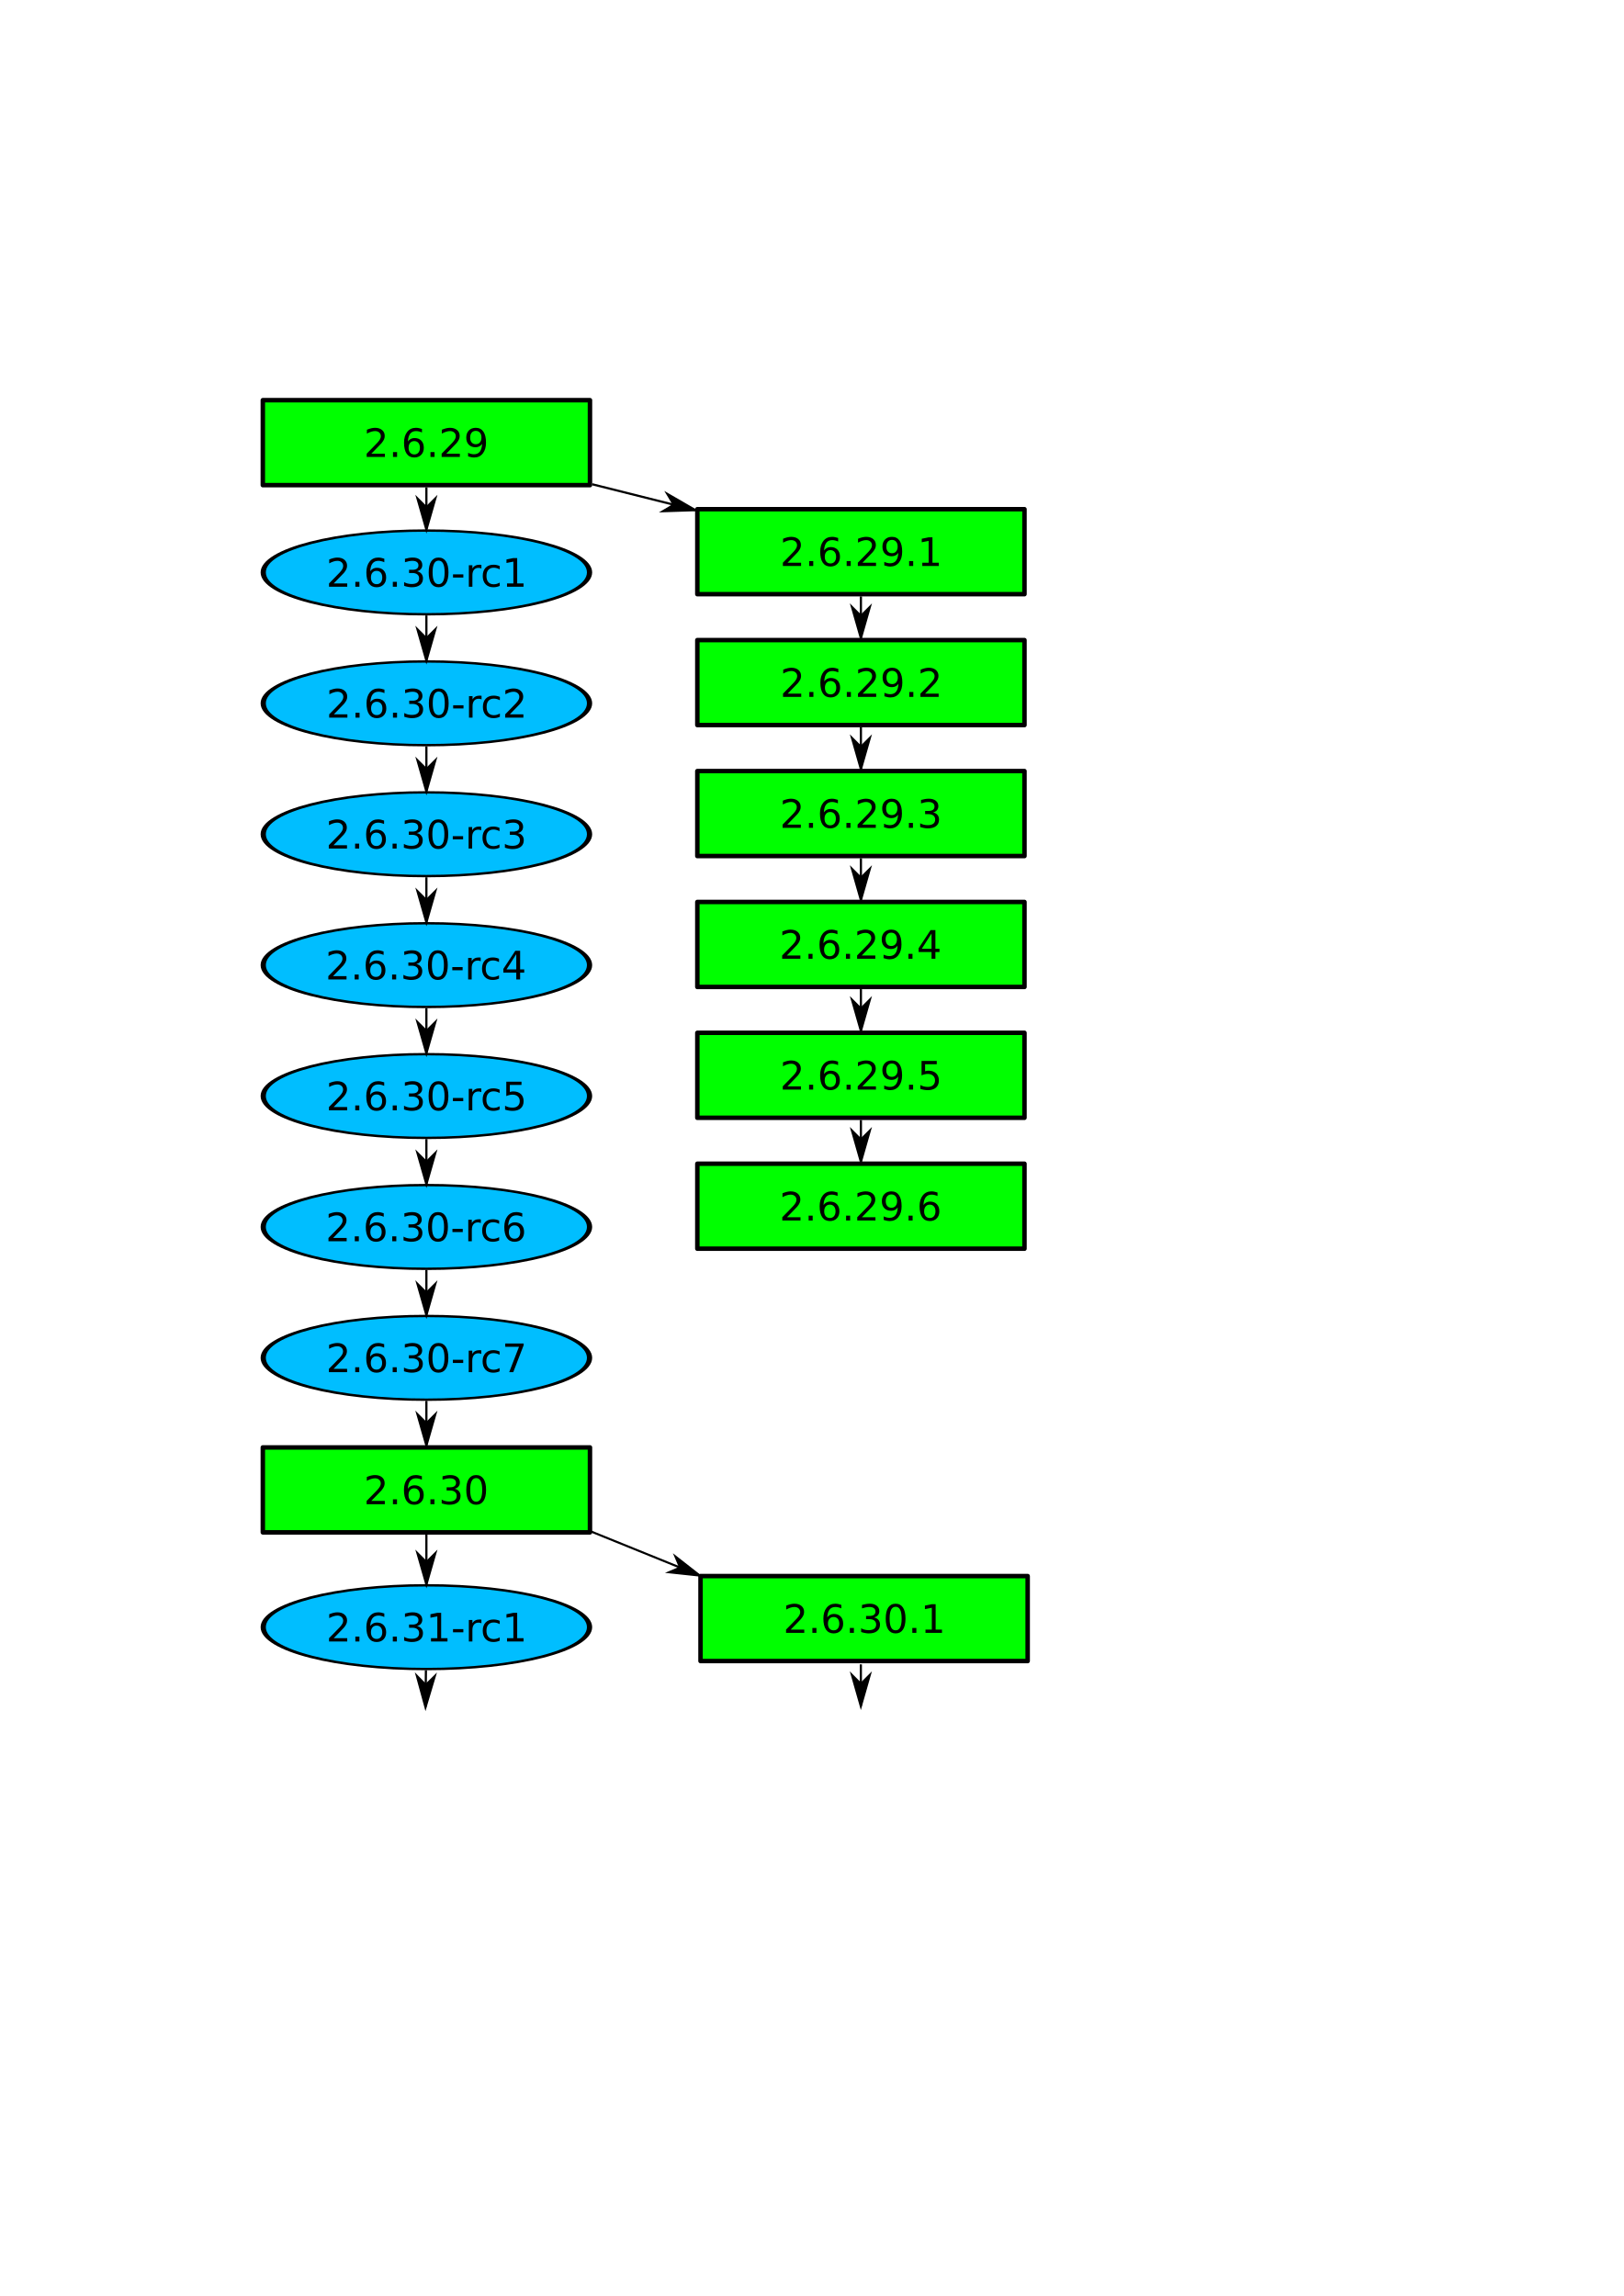
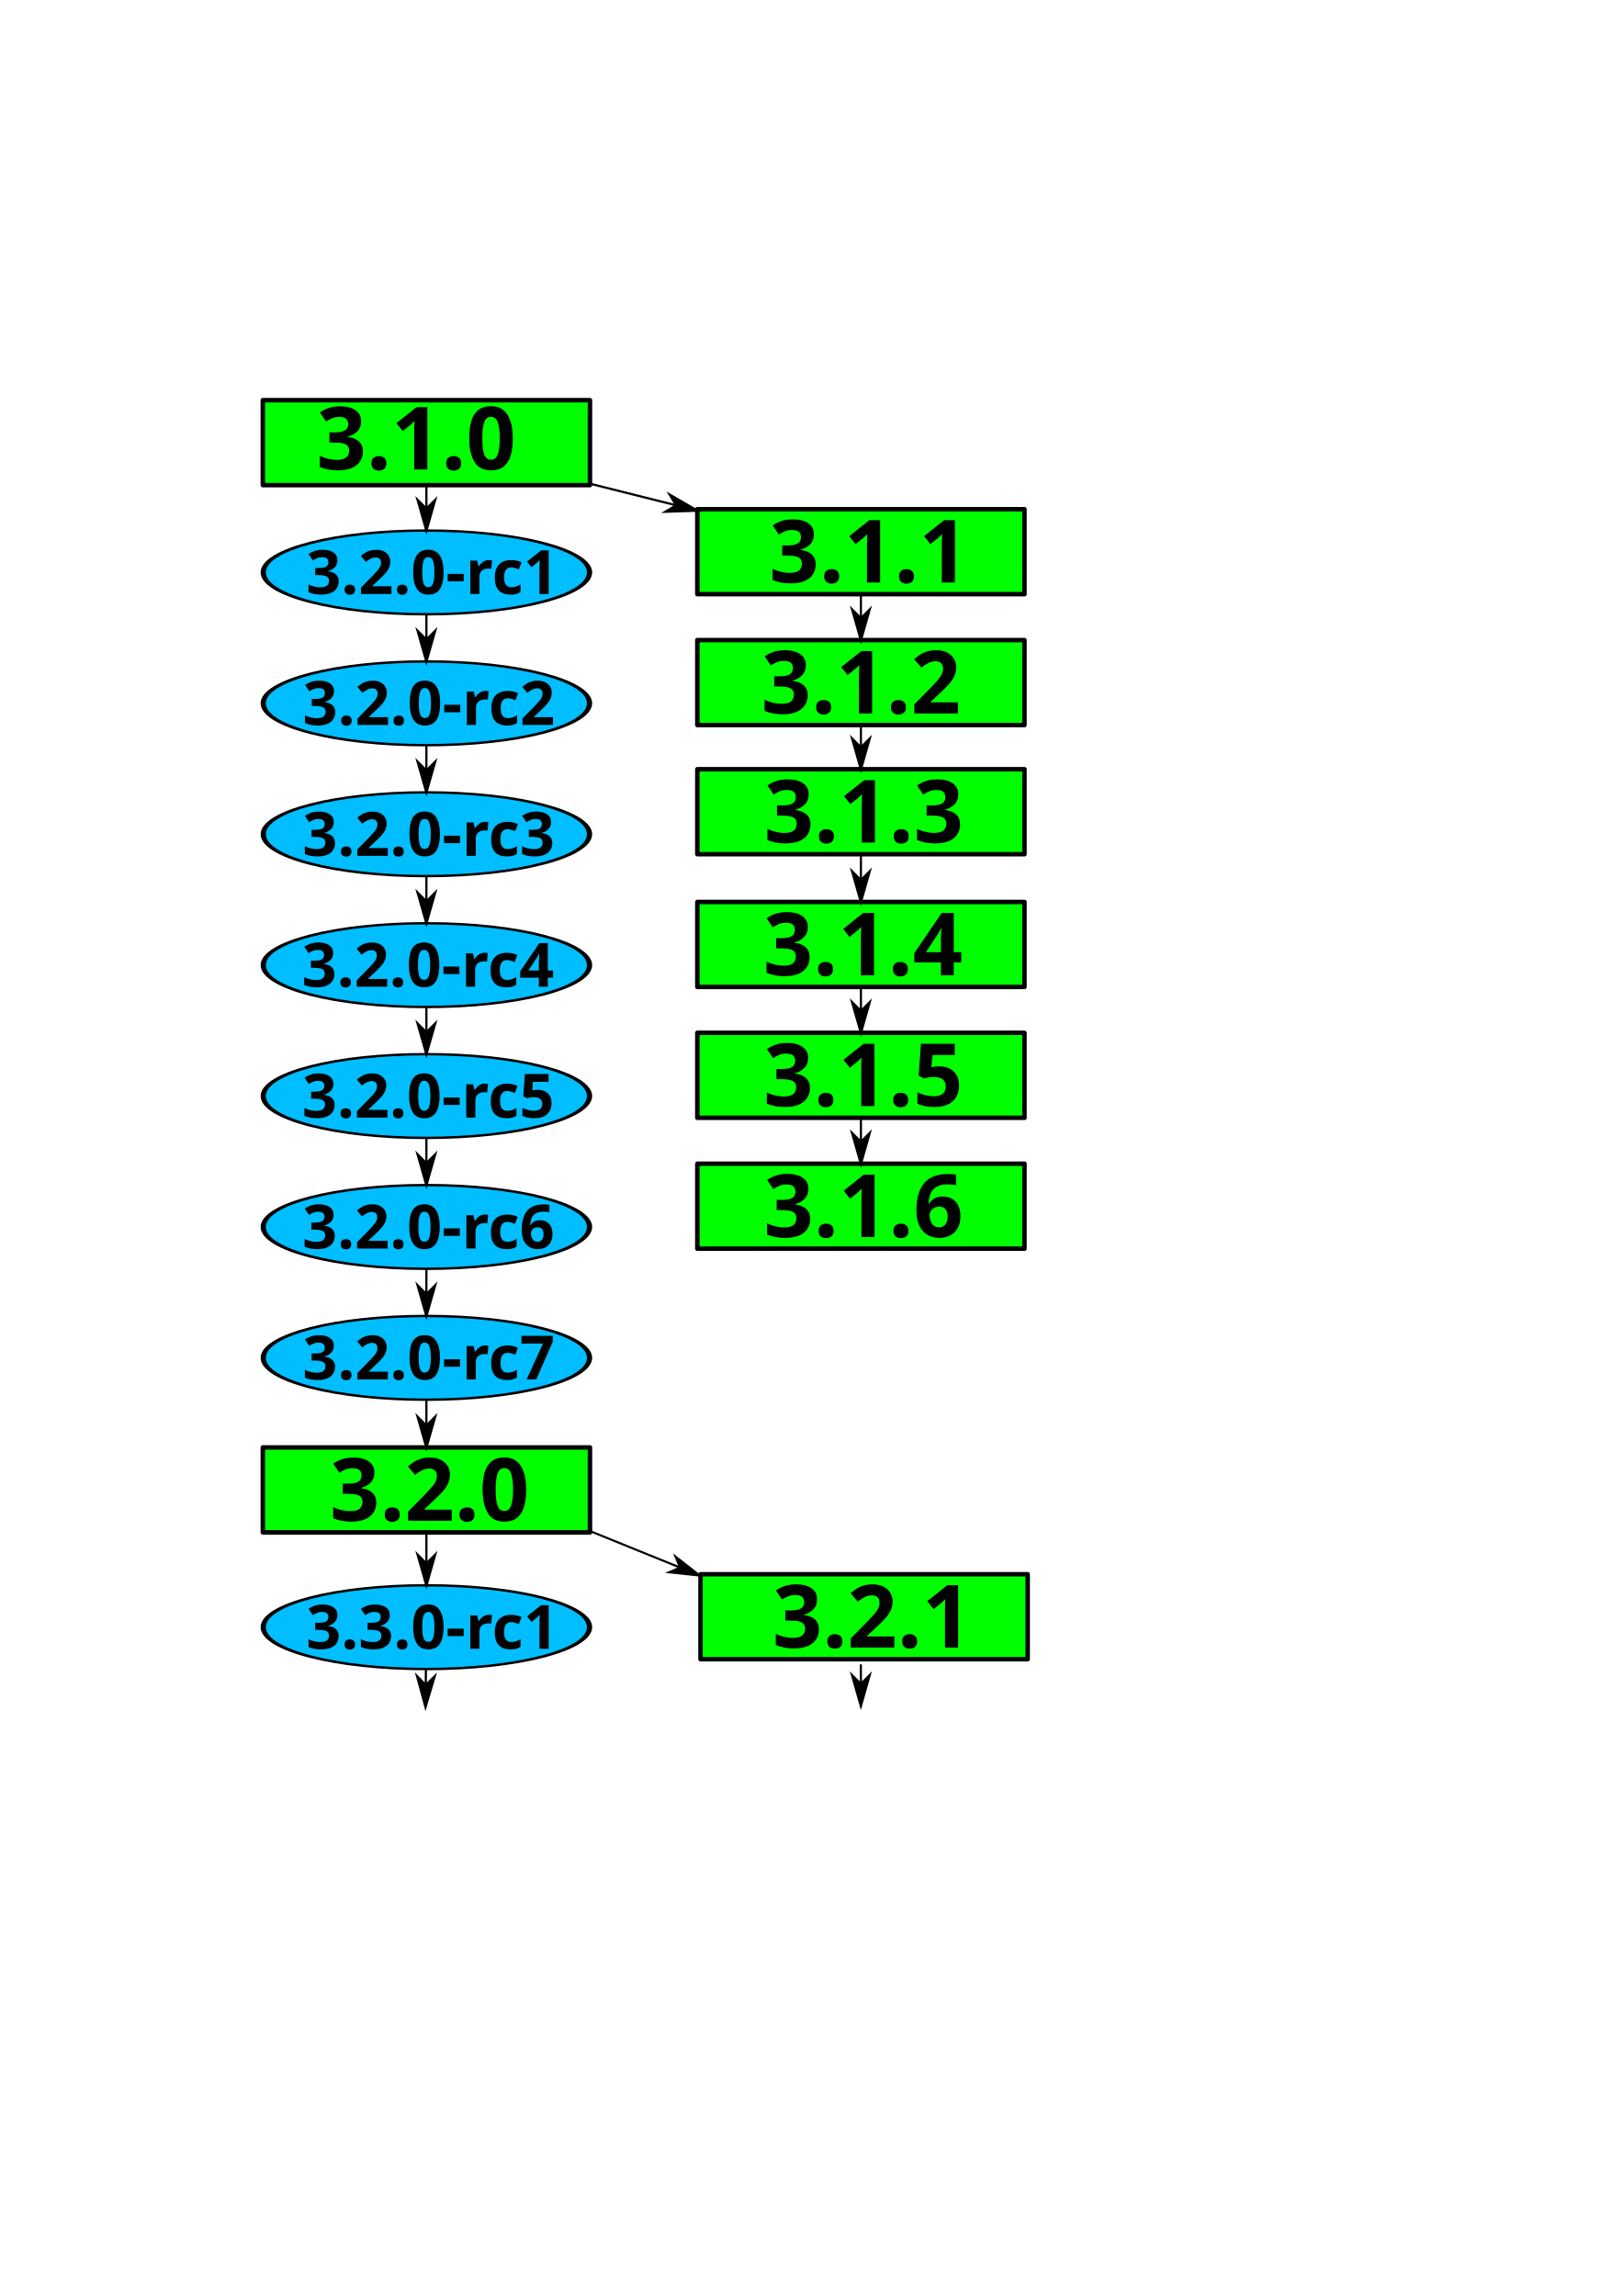
- <svg xmlns="http://www.w3.org/2000/svg" width="744.094" height="1052.362" id="svg2">
+ <svg xmlns="http://www.w3.org/2000/svg" width="744.094" height="1052.362" id="svg2" version="1.1">
  <defs id="defs4">
    <marker orient="auto" refY="0.0" refX="0.0" id="Arrow1Lend" style="overflow:visible;">
      <path id="path3396" d="M 0.0,0.0 L 5.0,-5.0 L -12.5,0.0 L 5.0,5.0 L 0.0,0.0 z " style="fill-rule:evenodd;stroke:#000000;stroke-width:1.0pt;marker-start:none;" transform="scale(0.8) rotate(180) translate(12.5,0)" />
    </marker>
  </defs>
  <g id="layer1">
    <rect style="fill:#00ff00;fill-opacity:1;stroke:#000000;stroke-width:2.055;stroke-linecap:round;stroke-linejoin:round;stroke-miterlimit:4;stroke-dasharray:none;stroke-opacity:1" id="rect3356" width="149.92" height="38.945" x="120.444" y="183.417" />
    <rect style="fill:#00ff00;fill-opacity:1;stroke:#000000;stroke-width:2.055;stroke-linecap:round;stroke-linejoin:round;stroke-miterlimit:4;stroke-dasharray:none;stroke-opacity:1" id="rect3358" width="149.92" height="38.945" x="319.566" y="233.39" />
    <path style="fill:#00beff;fill-opacity:1;stroke:#000000;stroke-width:1.918;stroke-linecap:round;stroke-linejoin:round;stroke-miterlimit:4;stroke-dasharray:none;stroke-opacity:1" id="path3360" d="M 291.103 343.076 A 60.031 33.785 0 1 1  171.04,343.076 A 60.031 33.785 0 1 1  291.103 343.076 z" transform="matrix(1.245553,0,0,0.5681105,-92.40796,67.45683)" />
    <path style="fill:#00beff;fill-opacity:1;stroke:#000000;stroke-width:1.918;stroke-linecap:round;stroke-linejoin:round;stroke-miterlimit:4;stroke-dasharray:none;stroke-opacity:1" id="path3362" d="M 291.103 343.076 A 60.031 33.785 0 1 1  171.04,343.076 A 60.031 33.785 0 1 1  291.103 343.076 z" transform="matrix(1.245553,0,0,0.5681105,-92.40796,127.4568)" />
    <path style="fill:#00beff;fill-opacity:1;stroke:#000000;stroke-width:1.918;stroke-linecap:round;stroke-linejoin:round;stroke-miterlimit:4;stroke-dasharray:none;stroke-opacity:1" id="path3364" d="M 291.103 343.076 A 60.031 33.785 0 1 1  171.04,343.076 A 60.031 33.785 0 1 1  291.103 343.076 z" transform="matrix(1.245553,0,0,0.5681105,-92.40796,187.4568)" />
-     <text xml:space="preserve" style="font-size:18px;font-style:normal;font-weight:normal;fill:#000000;fill-opacity:1;stroke:none;stroke-width:1px;stroke-linecap:butt;stroke-linejoin:miter;stroke-opacity:1;font-family:Bitstream Vera Sans" x="166.73" y="209.442" id="text3384">
-       <tspan id="tspan3386" x="166.73" y="209.442">2.6.29</tspan>
+     <text xml:space="preserve" style="font-size:40px;font-style:normal;font-variant:normal;font-weight:bold;font-stretch:normal;fill:#000000;fill-opacity:1;stroke:none;font-family:Sans;-inkscape-font-specification:Sans Bold" x="145.044" y="215.19" id="text3384">
+       <tspan id="tspan3386" x="145.044" y="215.19">3.1.0</tspan>
    </text>
-     <path style="fill:none;fill-rule:evenodd;stroke:#000000;stroke-width:1px;stroke-linecap:butt;stroke-linejoin:miter;marker-start:none;marker-end:url(#Arrow1Lend);stroke-opacity:1" d="M 195.404,223.39 L 195.404,242.624" id="path3388" />
-     <path style="fill:none;fill-rule:evenodd;stroke:#000000;stroke-width:1px;stroke-linecap:butt;stroke-linejoin:miter;marker-end:url(#Arrow1Lend);stroke-opacity:1" d="M 195.404,282.1 L 195.404,302.624" id="path3608" />
-     <path style="fill:none;fill-rule:evenodd;stroke:#000000;stroke-width:1px;stroke-linecap:butt;stroke-linejoin:miter;marker-end:url(#Arrow1Lend);stroke-opacity:1" d="M 195.404,342.1 L 195.404,362.624" id="path3612" />
-     <path style="fill:none;fill-rule:evenodd;stroke:#000000;stroke-width:1px;stroke-linecap:butt;stroke-linejoin:miter;marker-end:url(#Arrow1Lend);stroke-opacity:1" d="M 271.392,221.96 L 318.538,233.792" id="path3614" />
+     <path style="fill:none;stroke:#000000;stroke-width:1px;stroke-linecap:butt;stroke-linejoin:miter;stroke-opacity:1;marker-start:none;marker-end:url(#Arrow1Lend)" d="m 195.404,222.362 0,20.807" id="path3388" />
+     <path style="fill:none;stroke:#000000;stroke-width:1px;stroke-linecap:butt;stroke-linejoin:miter;stroke-opacity:1;marker-end:url(#Arrow1Lend)" d="m 195.404,281.556 0,21.613" id="path3608" />
+     <path style="fill:none;stroke:#000000;stroke-width:1px;stroke-linecap:butt;stroke-linejoin:miter;stroke-opacity:1;marker-end:url(#Arrow1Lend)" d="m 195.404,341.556 0,21.613" id="path3612" />
+     <path style="fill:none;stroke:#000000;stroke-width:1px;stroke-linecap:butt;stroke-linejoin:miter;stroke-opacity:1;marker-end:url(#Arrow1Lend)" d="m 270.364,221.702 49.202,12.348" id="path3614" />
    <rect style="fill:#00ff00;fill-opacity:1;stroke:#000000;stroke-width:2.055;stroke-linecap:round;stroke-linejoin:round;stroke-miterlimit:4;stroke-dasharray:none;stroke-opacity:1" id="rect3616" width="149.92" height="38.945" x="319.566" y="293.39" />
-     <rect style="fill:#00ff00;fill-opacity:1;stroke:#000000;stroke-width:2.055;stroke-linecap:round;stroke-linejoin:round;stroke-miterlimit:4;stroke-dasharray:none;stroke-opacity:1" id="rect3618" width="149.92" height="38.945" x="319.566" y="353.417" />
-     <text xml:space="preserve" style="font-size:18px;font-style:normal;font-weight:normal;fill:#000000;fill-opacity:1;stroke:none;stroke-width:1px;stroke-linecap:butt;stroke-linejoin:miter;stroke-opacity:1;font-family:Bitstream Vera Sans" x="357.454" y="259.414" id="text3620">
-       <tspan id="tspan3622" x="357.454" y="259.414">2.6.29.1</tspan>
+     <rect style="fill:#00ff00;fill-opacity:1;stroke:#000000;stroke-width:2.055;stroke-linecap:round;stroke-linejoin:round;stroke-miterlimit:4;stroke-opacity:1;stroke-dasharray:none" id="rect3618" width="149.92" height="38.945" x="319.566" y="352.569" />
+     <text xml:space="preserve" style="font-size:40px;font-style:normal;font-variant:normal;font-weight:bold;font-stretch:normal;fill:#000000;fill-opacity:1;stroke:none;font-family:Sans;-inkscape-font-specification:Sans Bold" x="352.544" y="266.993" id="text3620">
+       <tspan id="tspan3622" x="352.544" y="266.993">3.1.1</tspan>
    </text>
-     <text xml:space="preserve" style="font-size:18px;font-style:normal;font-weight:normal;fill:#000000;fill-opacity:1;stroke:none;stroke-width:1px;stroke-linecap:butt;stroke-linejoin:miter;stroke-opacity:1;font-family:Bitstream Vera Sans" x="357.524" y="319.414" id="text3624">
-       <tspan id="tspan3626" x="357.524" y="319.414">2.6.29.2</tspan>
+     <text xml:space="preserve" style="font-size:40px;font-style:normal;font-variant:normal;font-weight:bold;font-stretch:normal;fill:#000000;fill-opacity:1;stroke:none;font-family:Sans;-inkscape-font-specification:Sans Bold" x="348.869" y="326.993" id="text3624">
+       <tspan id="tspan3626" x="348.869" y="326.993">3.1.2</tspan>
    </text>
-     <text xml:space="preserve" style="font-size:18px;font-style:normal;font-weight:normal;fill:#000000;fill-opacity:1;stroke:none;stroke-width:1px;stroke-linecap:butt;stroke-linejoin:miter;stroke-opacity:1;font-family:Bitstream Vera Sans" x="357.344" y="379.442" id="text3628">
-       <tspan id="tspan3630" x="357.344" y="379.442">2.6.29.3</tspan>
+     <text xml:space="preserve" style="font-size:40px;font-style:normal;font-variant:normal;font-weight:bold;font-stretch:normal;fill:#000000;fill-opacity:1;stroke:none;font-family:Sans;-inkscape-font-specification:Sans Bold" x="350.151" y="386.172" id="text3628">
+       <tspan id="tspan3630" x="350.151" y="386.172">3.1.3</tspan>
    </text>
-     <text xml:space="preserve" style="font-size:18px;font-style:normal;font-weight:normal;fill:#000000;fill-opacity:1;stroke:none;stroke-width:1px;stroke-linecap:butt;stroke-linejoin:miter;stroke-opacity:1;font-family:Bitstream Vera Sans" x="149.472" y="268.914" id="text3632">
-       <tspan id="tspan3634" x="149.472" y="268.914">2.6.30-rc1</tspan>
+     <text xml:space="preserve" style="font-size:28px;font-style:normal;font-variant:normal;font-weight:bold;font-stretch:normal;fill:#000000;fill-opacity:1;stroke:none;font-family:Sans;-inkscape-font-specification:Sans Bold" x="140.313" y="272.254" id="text3632">
+       <tspan id="tspan3634" x="140.313" y="272.254">3.2.0-rc1</tspan>
    </text>
-     <text xml:space="preserve" style="font-size:18px;font-style:normal;font-weight:normal;fill:#000000;fill-opacity:1;stroke:none;stroke-width:1px;stroke-linecap:butt;stroke-linejoin:miter;stroke-opacity:1;font-family:Bitstream Vera Sans" x="149.543" y="328.914" id="text3636">
-       <tspan id="tspan3638" x="149.543" y="328.914">2.6.30-rc2</tspan>
+     <text xml:space="preserve" style="font-size:28px;font-style:normal;font-variant:normal;font-weight:bold;font-stretch:normal;fill:#000000;fill-opacity:1;stroke:none;font-family:Sans;-inkscape-font-specification:Sans Bold" x="138.741" y="332.254" id="text3636">
+       <tspan id="tspan3638" x="138.741" y="332.254">3.2.0-rc2</tspan>
    </text>
-     <text xml:space="preserve" style="font-size:18px;font-style:normal;font-weight:normal;fill:#000000;fill-opacity:1;stroke:none;stroke-width:1px;stroke-linecap:butt;stroke-linejoin:miter;stroke-opacity:1;font-family:Bitstream Vera Sans" x="149.362" y="388.914" id="text3640">
-       <tspan id="tspan3642" x="149.362" y="388.914">2.6.30-rc3</tspan>
+     <text xml:space="preserve" style="font-size:28px;font-style:normal;font-variant:normal;font-weight:bold;font-stretch:normal;fill:#000000;fill-opacity:1;stroke:none;font-family:Sans;-inkscape-font-specification:Sans Bold" x="138.638" y="392.254" id="text3640">
+       <tspan id="tspan3642" x="138.638" y="392.254">3.2.0-rc3</tspan>
    </text>
    <path style="fill:#00beff;fill-opacity:1;stroke:#000000;stroke-width:1.918;stroke-linecap:round;stroke-linejoin:round;stroke-miterlimit:4;stroke-dasharray:none;stroke-opacity:1" id="path3644" d="M 291.103 343.076 A 60.031 33.785 0 1 1  171.04,343.076 A 60.031 33.785 0 1 1  291.103 343.076 z" transform="matrix(1.245553,0,0,0.5681105,-92.40796,247.4568)" />
    <path style="fill:#00beff;fill-opacity:1;stroke:#000000;stroke-width:1.918;stroke-linecap:round;stroke-linejoin:round;stroke-miterlimit:4;stroke-dasharray:none;stroke-opacity:1" id="path3646" d="M 291.103 343.076 A 60.031 33.785 0 1 1  171.04,343.076 A 60.031 33.785 0 1 1  291.103 343.076 z" transform="matrix(1.245553,0,0,0.5681105,-92.40796,307.4568)" />
-     <text xml:space="preserve" style="font-size:18px;font-style:normal;font-weight:normal;fill:#000000;fill-opacity:1;stroke:none;stroke-width:1px;stroke-linecap:butt;stroke-linejoin:miter;stroke-opacity:1;font-family:Bitstream Vera Sans" x="149.147" y="448.914" id="text3648">
-       <tspan id="tspan3650" x="149.147" y="448.914">2.6.30-rc4</tspan>
+     <text xml:space="preserve" style="font-size:28px;font-style:normal;font-variant:normal;font-weight:bold;font-stretch:normal;fill:#000000;fill-opacity:1;stroke:none;font-family:Sans;-inkscape-font-specification:Sans Bold" x="138.358" y="452.254" id="text3648">
+       <tspan id="tspan3650" x="138.358" y="452.254">3.2.0-rc4</tspan>
    </text>
-     <text xml:space="preserve" style="font-size:18px;font-style:normal;font-weight:normal;fill:#000000;fill-opacity:1;stroke:none;stroke-width:1px;stroke-linecap:butt;stroke-linejoin:miter;stroke-opacity:1;font-family:Bitstream Vera Sans" x="149.428" y="508.914" id="text3652">
-       <tspan id="tspan3654" x="149.428" y="508.914">2.6.30-rc5</tspan>
+     <text xml:space="preserve" style="font-size:28px;font-style:normal;font-variant:normal;font-weight:bold;font-stretch:normal;fill:#000000;fill-opacity:1;stroke:none;font-family:Sans;-inkscape-font-specification:Sans Bold" x="138.46" y="512.254" id="text3652">
+       <tspan id="tspan3654" x="138.46" y="512.254">3.2.0-rc5</tspan>
    </text>
-     <path style="fill:none;fill-rule:evenodd;stroke:#000000;stroke-width:1px;stroke-linecap:butt;stroke-linejoin:miter;marker-end:url(#Arrow1Lend);stroke-opacity:1" d="M 195.404,402.1 L 195.404,422.624" id="path2196" />
-     <path style="fill:none;fill-rule:evenodd;stroke:#000000;stroke-width:1px;stroke-linecap:butt;stroke-linejoin:miter;marker-end:url(#Arrow1Lend);stroke-opacity:1" d="M 195.404,462.1 L 195.404,482.624" id="path4139" />
+     <path style="fill:none;stroke:#000000;stroke-width:1px;stroke-linecap:butt;stroke-linejoin:miter;stroke-opacity:1;marker-end:url(#Arrow1Lend)" d="m 195.404,401.556 0,21.613" id="path2196" />
+     <path style="fill:none;stroke:#000000;stroke-width:1px;stroke-linecap:butt;stroke-linejoin:miter;stroke-opacity:1;marker-end:url(#Arrow1Lend)" d="m 195.404,461.556 0,21.613" id="path4139" />
    <path style="fill:#00beff;fill-opacity:1;stroke:#000000;stroke-width:1.918;stroke-linecap:round;stroke-linejoin:round;stroke-miterlimit:4;stroke-dasharray:none;stroke-opacity:1" id="path4141" d="M 291.103 343.076 A 60.031 33.785 0 1 1  171.04,343.076 A 60.031 33.785 0 1 1  291.103 343.076 z" transform="matrix(1.245553,0,0,0.5681105,-92.40796,367.4568)" />
-     <text xml:space="preserve" style="font-size:18px;font-style:normal;font-weight:normal;fill:#000000;fill-opacity:1;stroke:none;stroke-width:1px;stroke-linecap:butt;stroke-linejoin:miter;stroke-opacity:1;font-family:Bitstream Vera Sans" x="149.209" y="568.914" id="text4143">
-       <tspan id="tspan4145" x="149.209" y="568.914">2.6.30-rc6</tspan>
+     <text xml:space="preserve" style="font-size:28px;font-style:normal;font-variant:normal;font-weight:bold;font-stretch:normal;fill:#000000;fill-opacity:1;stroke:none;font-family:Sans;-inkscape-font-specification:Sans Bold" x="138.536" y="572.254" id="text4143">
+       <tspan id="tspan4145" x="138.536" y="572.254">3.2.0-rc6</tspan>
    </text>
    <path style="fill:#00beff;fill-opacity:1;stroke:#000000;stroke-width:1.918;stroke-linecap:round;stroke-linejoin:round;stroke-miterlimit:4;stroke-dasharray:none;stroke-opacity:1" id="path4147" d="M 291.103 343.076 A 60.031 33.785 0 1 1  171.04,343.076 A 60.031 33.785 0 1 1  291.103 343.076 z" transform="matrix(1.245553,0,0,0.5681105,-92.40796,427.4568)" />
-     <text xml:space="preserve" style="font-size:18px;font-style:normal;font-weight:normal;fill:#000000;fill-opacity:1;stroke:none;stroke-width:1px;stroke-linecap:butt;stroke-linejoin:miter;stroke-opacity:1;font-family:Bitstream Vera Sans" x="149.411" y="628.914" id="text4149">
-       <tspan id="tspan4151" x="149.411" y="628.914">2.6.30-rc7</tspan>
+     <text xml:space="preserve" style="font-size:28px;font-style:normal;font-variant:normal;font-weight:bold;font-stretch:normal;fill:#000000;fill-opacity:1;stroke:none;font-family:Sans;-inkscape-font-specification:Sans Bold" x="138.659" y="632.254" id="text4149">
+       <tspan id="tspan4151" x="138.659" y="632.254">3.2.0-rc7</tspan>
    </text>
-     <path style="fill:none;fill-rule:evenodd;stroke:#000000;stroke-width:1px;stroke-linecap:butt;stroke-linejoin:miter;marker-end:url(#Arrow1Lend);stroke-opacity:1" d="M 195.404,522.1 L 195.404,542.624" id="path4159" />
-     <path style="fill:none;fill-rule:evenodd;stroke:#000000;stroke-width:1px;stroke-linecap:butt;stroke-linejoin:miter;marker-end:url(#Arrow1Lend);stroke-opacity:1" d="M 195.404,582.1 L 195.404,602.624" id="path4163" />
+     <path style="fill:none;stroke:#000000;stroke-width:1px;stroke-linecap:butt;stroke-linejoin:miter;stroke-opacity:1;marker-end:url(#Arrow1Lend)" d="m 195.404,521.556 0,21.613" id="path4159" />
+     <path style="fill:none;stroke:#000000;stroke-width:1px;stroke-linecap:butt;stroke-linejoin:miter;stroke-opacity:1;marker-end:url(#Arrow1Lend)" d="m 195.404,581.556 0,21.613" id="path4163" />
    <rect style="fill:#00ff00;fill-opacity:1;stroke:#000000;stroke-width:2.055;stroke-linecap:round;stroke-linejoin:round;stroke-miterlimit:4;stroke-dasharray:none;stroke-opacity:1" id="rect4167" width="149.92" height="38.945" x="120.444" y="663.417" />
-     <text xml:space="preserve" style="font-size:18px;font-style:normal;font-weight:normal;fill:#000000;fill-opacity:1;stroke:none;stroke-width:1px;stroke-linecap:butt;stroke-linejoin:miter;stroke-opacity:1;font-family:Bitstream Vera Sans" x="166.694" y="689.442" id="text4169">
-       <tspan id="tspan4171" x="166.694" y="689.442">2.6.30</tspan>
+     <text xml:space="preserve" style="font-size:40px;font-style:normal;font-variant:normal;font-weight:bold;font-stretch:normal;fill:#000000;fill-opacity:1;stroke:none;font-family:Sans;-inkscape-font-specification:Sans Bold" x="151.156" y="697.021" id="text4169">
+       <tspan id="tspan4171" x="151.156" y="697.021">3.2.0</tspan>
    </text>
-     <path style="fill:none;fill-rule:evenodd;stroke:#000000;stroke-width:1px;stroke-linecap:butt;stroke-linejoin:miter;marker-end:url(#Arrow1Lend);stroke-opacity:1" d="M 195.404,642.1 L 195.404,662.39" id="path4173" />
+     <path style="fill:none;stroke:#000000;stroke-width:1px;stroke-linecap:butt;stroke-linejoin:miter;stroke-opacity:1;marker-end:url(#Arrow1Lend)" d="m 195.404,641.556 0,21.862" id="path4173" />
    <rect style="fill:#00ff00;fill-opacity:1;stroke:#000000;stroke-width:2.055;stroke-linecap:round;stroke-linejoin:round;stroke-miterlimit:4;stroke-dasharray:none;stroke-opacity:1" id="rect4175" width="149.92" height="38.945" x="319.566" y="413.417" />
-     <text xml:space="preserve" style="font-size:18px;font-style:normal;font-weight:normal;fill:#000000;fill-opacity:1;stroke:none;stroke-width:1px;stroke-linecap:butt;stroke-linejoin:miter;stroke-opacity:1;font-family:Bitstream Vera Sans" x="357.129" y="439.442" id="text4177">
-       <tspan id="tspan4179" x="357.129" y="439.442">2.6.29.4</tspan>
+     <text xml:space="preserve" style="font-size:40px;font-style:normal;font-variant:normal;font-weight:bold;font-stretch:normal;fill:#000000;fill-opacity:1;stroke:none;font-family:Sans;-inkscape-font-specification:Sans Bold" x="349.751" y="447.021" id="text4177">
+       <tspan id="tspan4179" x="349.751" y="447.021">3.1.4</tspan>
    </text>
    <rect style="fill:#00ff00;fill-opacity:1;stroke:#000000;stroke-width:2.055;stroke-linecap:round;stroke-linejoin:round;stroke-miterlimit:4;stroke-dasharray:none;stroke-opacity:1" id="rect4193" width="149.92" height="38.945" x="319.566" y="473.39" />
-     <text xml:space="preserve" style="font-size:18px;font-style:normal;font-weight:normal;fill:#000000;fill-opacity:1;stroke:none;stroke-width:1px;stroke-linecap:butt;stroke-linejoin:miter;stroke-opacity:1;font-family:Bitstream Vera Sans" x="357.41" y="499.414" id="text4195">
-       <tspan id="tspan4197" x="357.41" y="499.414">2.6.29.5</tspan>
+     <text xml:space="preserve" style="font-size:40px;font-style:normal;font-variant:normal;font-weight:bold;font-stretch:normal;fill:#000000;fill-opacity:1;stroke:none;font-family:Sans;-inkscape-font-specification:Sans Bold" x="349.897" y="506.993" id="text4195">
+       <tspan id="tspan4197" x="349.897" y="506.993">3.1.5</tspan>
    </text>
    <rect style="fill:#00ff00;fill-opacity:1;stroke:#000000;stroke-width:2.055;stroke-linecap:round;stroke-linejoin:round;stroke-miterlimit:4;stroke-dasharray:none;stroke-opacity:1" id="rect4205" width="149.92" height="38.945" x="319.566" y="533.39" />
-     <text xml:space="preserve" style="font-size:18px;font-style:normal;font-weight:normal;fill:#000000;fill-opacity:1;stroke:none;stroke-width:1px;stroke-linecap:butt;stroke-linejoin:miter;stroke-opacity:1;font-family:Bitstream Vera Sans" x="357.19" y="559.414" id="text4207">
-       <tspan id="tspan4209" x="357.19" y="559.414">2.6.29.6</tspan>
+     <text xml:space="preserve" style="font-size:40px;font-style:normal;font-variant:normal;font-weight:bold;font-stretch:normal;fill:#000000;fill-opacity:1;stroke:none;font-family:Sans;-inkscape-font-specification:Sans Bold" x="350.005" y="566.993" id="text4207">
+       <tspan id="tspan4209" x="350.005" y="566.993" style="font-size:40px;font-style:normal;font-variant:normal;font-weight:bold;font-stretch:normal;font-family:Sans;-inkscape-font-specification:Sans Bold">3.1.6</tspan>
    </text>
-     <rect style="fill:#00ff00;fill-opacity:1;stroke:#000000;stroke-width:2.055;stroke-linecap:round;stroke-linejoin:round;stroke-miterlimit:4;stroke-dasharray:none;stroke-opacity:1" id="rect4211" width="149.92" height="38.945" x="321.028" y="722.39" />
-     <text xml:space="preserve" style="font-size:18px;font-style:normal;font-weight:normal;fill:#000000;fill-opacity:1;stroke:none;stroke-width:1px;stroke-linecap:butt;stroke-linejoin:miter;stroke-opacity:1;font-family:Bitstream Vera Sans" x="358.915" y="748.414" id="text4213">
-       <tspan id="tspan4215" x="358.915" y="748.414">2.6.30.1</tspan>
+     <rect style="fill:#00ff00;fill-opacity:1;stroke:#000000;stroke-width:2.055;stroke-linecap:round;stroke-linejoin:round;stroke-miterlimit:4;stroke-opacity:1;stroke-dasharray:none" id="rect4211" width="149.92" height="38.945" x="321.028" y="721.541" />
+     <text xml:space="preserve" style="font-size:40px;font-style:normal;font-variant:normal;font-weight:bold;font-stretch:normal;fill:#000000;fill-opacity:1;stroke:none;font-family:Sans;-inkscape-font-specification:Sans Bold" x="354.005" y="755.144" id="text4213">
+       <tspan id="tspan4215" x="354.005" y="755.144">3.2.1</tspan>
    </text>
-     <path style="fill:none;fill-rule:evenodd;stroke:#000000;stroke-width:0.955px;stroke-linecap:butt;stroke-linejoin:miter;marker-end:url(#Arrow1Lend);stroke-opacity:1" d="M 270.823,701.939 L 320.569,722.099" id="path4217" />
-     <path style="fill:none;fill-rule:evenodd;stroke:#000000;stroke-width:1px;stroke-linecap:butt;stroke-linejoin:miter;marker-end:url(#Arrow1Lend);stroke-opacity:1" d="M 394.526,273.362 L 394.526,292.362" id="path4219" />
-     <path style="fill:none;fill-rule:evenodd;stroke:#000000;stroke-width:1px;stroke-linecap:butt;stroke-linejoin:miter;marker-end:url(#Arrow1Lend);stroke-opacity:1" d="M 394.526,333.362 L 394.526,352.39" id="path4227" />
-     <path style="fill:none;fill-rule:evenodd;stroke:#000000;stroke-width:1px;stroke-linecap:butt;stroke-linejoin:miter;marker-end:url(#Arrow1Lend);stroke-opacity:1" d="M 394.526,393.39 L 394.526,412.39" id="path4229" />
-     <path style="fill:none;fill-rule:evenodd;stroke:#000000;stroke-width:1px;stroke-linecap:butt;stroke-linejoin:miter;marker-end:url(#Arrow1Lend);stroke-opacity:1" d="M 394.526,453.39 L 394.526,472.362" id="path4231" />
-     <path style="fill:none;fill-rule:evenodd;stroke:#000000;stroke-width:1px;stroke-linecap:butt;stroke-linejoin:miter;marker-end:url(#Arrow1Lend);stroke-opacity:1" d="M 394.526,513.362 L 394.526,532.362" id="path4233" />
+     <path style="fill:none;stroke:#000000;stroke-width:0.955px;stroke-linecap:butt;stroke-linejoin:miter;stroke-opacity:1;marker-end:url(#Arrow1Lend)" d="m 270.823,701.939 49.746,20.16" id="path4217" />
+     <path style="fill:none;stroke:#000000;stroke-width:1px;stroke-linecap:butt;stroke-linejoin:miter;stroke-opacity:1;marker-end:url(#Arrow1Lend)" d="m 394.526,272.335 0,21.055" id="path4219" />
+     <path style="fill:none;stroke:#000000;stroke-width:1px;stroke-linecap:butt;stroke-linejoin:miter;stroke-opacity:1;marker-end:url(#Arrow1Lend)" d="m 394.526,332.335 0,20.234" id="path4227" />
+     <path style="fill:none;stroke:#000000;stroke-width:1px;stroke-linecap:butt;stroke-linejoin:miter;stroke-opacity:1;marker-end:url(#Arrow1Lend)" d="m 394.526,391.513 0,21.904" id="path4229" />
+     <path style="fill:none;stroke:#000000;stroke-width:1px;stroke-linecap:butt;stroke-linejoin:miter;stroke-opacity:1;marker-end:url(#Arrow1Lend)" d="m 394.526,452.362 0,21.028" id="path4231" />
+     <path style="fill:none;stroke:#000000;stroke-width:1px;stroke-linecap:butt;stroke-linejoin:miter;stroke-opacity:1;marker-end:url(#Arrow1Lend)" d="m 394.526,512.335 0,21.055" id="path4233" />
    <path style="fill:#00beff;fill-opacity:1;stroke:#000000;stroke-width:1.918;stroke-linecap:round;stroke-linejoin:round;stroke-miterlimit:4;stroke-dasharray:none;stroke-opacity:1" id="path4235" d="M 291.103 343.076 A 60.031 33.785 0 1 1  171.04,343.076 A 60.031 33.785 0 1 1  291.103 343.076 z" transform="matrix(1.245553,0,0,0.5681105,-92.40796,550.9046)" />
-     <text xml:space="preserve" style="font-size:18px;font-style:normal;font-weight:normal;fill:#000000;fill-opacity:1;stroke:none;stroke-width:1px;stroke-linecap:butt;stroke-linejoin:miter;stroke-opacity:1;font-family:Bitstream Vera Sans" x="149.472" y="752.362" id="text4237">
-       <tspan id="tspan4239" x="149.472" y="752.362">2.6.31-rc1</tspan>
+     <text xml:space="preserve" style="font-size:28px;font-style:normal;font-variant:normal;font-weight:bold;font-stretch:normal;fill:#000000;fill-opacity:1;stroke:none;font-family:Sans;-inkscape-font-specification:Sans Bold" x="140.313" y="755.702" id="text4237">
+       <tspan id="tspan4239" x="140.313" y="755.702">3.3.0-rc1</tspan>
    </text>
-     <path style="fill:none;fill-rule:evenodd;stroke:#000000;stroke-width:1px;stroke-linecap:butt;stroke-linejoin:miter;marker-end:url(#Arrow1Lend);stroke-opacity:1" d="M 195.404,703.39 L 195.404,726.072" id="path4243" />
-     <path style="fill:none;fill-rule:evenodd;stroke:#000000;stroke-width:1px;stroke-linecap:butt;stroke-linejoin:miter;marker-end:url(#Arrow1Lend);stroke-opacity:1" d="M 394.5,762.862 L 394.5,781.862" id="path2226" />
-     <path style="fill:none;fill-rule:evenodd;stroke:#000000;stroke-width:1px;stroke-linecap:butt;stroke-linejoin:miter;stroke-opacity:1;marker-start:none;marker-end:url(#Arrow1Lend)" d="M 195.186,765.548 L 195,782.362" id="path2230" />
+     <path style="fill:none;stroke:#000000;stroke-width:1px;stroke-linecap:butt;stroke-linejoin:miter;stroke-opacity:1;marker-end:url(#Arrow1Lend)" d="m 195.404,702.362 0,24.254" id="path4243" />
+     <path style="fill:none;stroke:#000000;stroke-width:1px;stroke-linecap:butt;stroke-linejoin:miter;stroke-opacity:1;marker-end:url(#Arrow1Lend)" d="m 394.5,762.862 0,19" id="path2226" />
+     <path style="fill:none;stroke:#000000;stroke-width:1px;stroke-linecap:butt;stroke-linejoin:miter;stroke-opacity:1;marker-start:none;marker-end:url(#Arrow1Lend)" d="M 195.192,765.003 195,782.362" id="path2230" />
  </g>
</svg>
